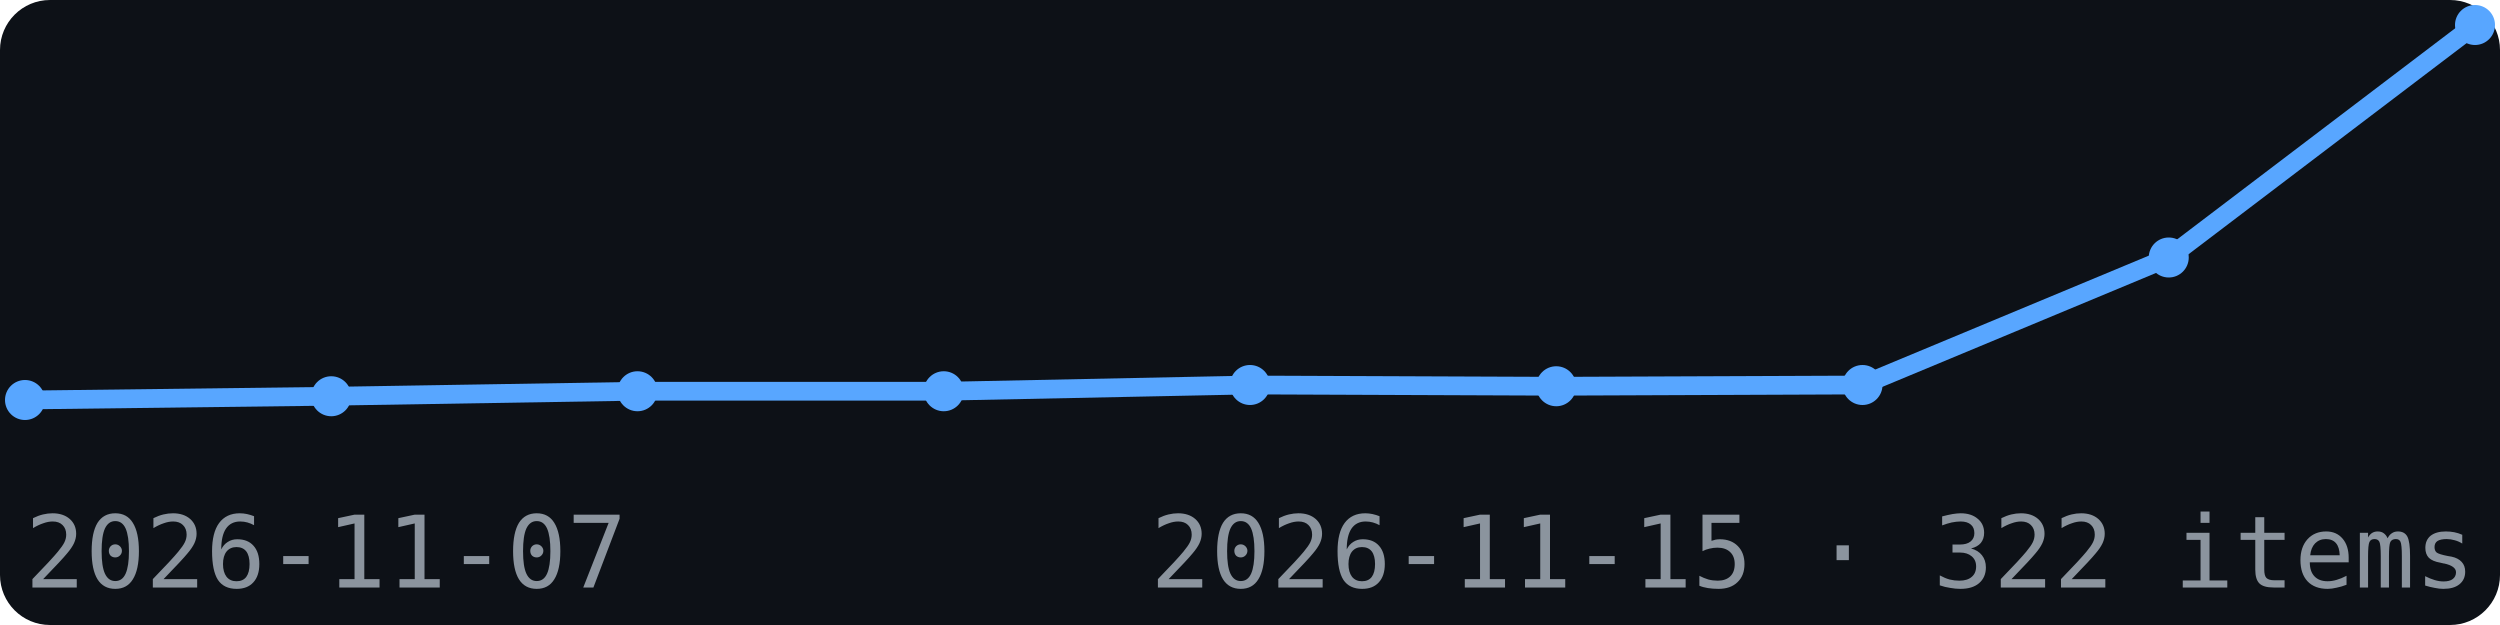
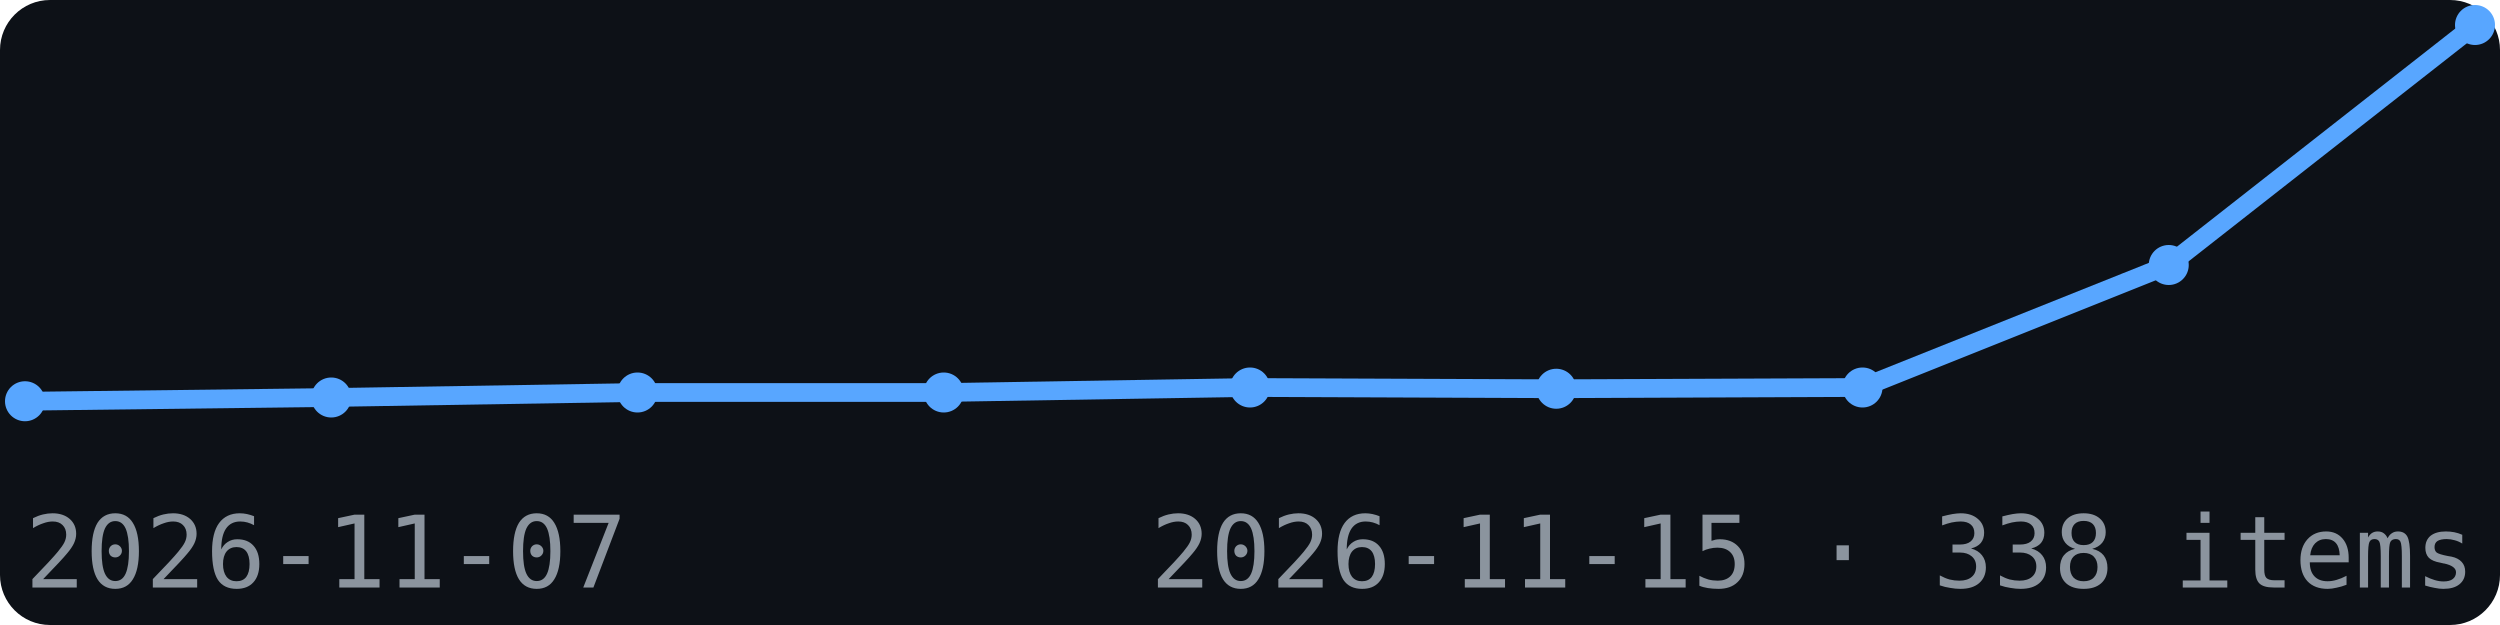
<svg xmlns="http://www.w3.org/2000/svg" width="200" height="50" viewBox="0 0 200 50" font-family="monospace">
  <rect width="200" height="50" fill="#0d1117" rx="4" />
-   <polyline points="2.0,32.0 26.5,31.7 51.0,31.3 75.5,31.3 100.0,30.8 124.5,30.9 149.0,30.8 173.5,20.6 198.0,2.0" fill="none" stroke="#58a6ff" stroke-width="1.5" />
-   <circle cx="2.0" cy="32.0" r="1.6" fill="#58a6ff" />
-   <circle cx="26.5" cy="31.7" r="1.6" fill="#58a6ff" />
-   <circle cx="51.0" cy="31.3" r="1.6" fill="#58a6ff" />
-   <circle cx="75.5" cy="31.3" r="1.6" fill="#58a6ff" />
-   <circle cx="100.0" cy="30.8" r="1.6" fill="#58a6ff" />
-   <circle cx="124.5" cy="30.9" r="1.6" fill="#58a6ff" />
-   <circle cx="149.0" cy="30.8" r="1.6" fill="#58a6ff" />
-   <circle cx="173.5" cy="20.6" r="1.6" fill="#58a6ff" />
+   <polyline points="2.0,32.1 26.5,31.8 51.0,31.4 75.5,31.4 100.0,31.0 124.5,31.1 149.0,31.0 173.5,21.2 198.0,2.0" fill="none" stroke="#58a6ff" stroke-width="1.5" />
+   <circle cx="2.0" cy="32.1" r="1.6" fill="#58a6ff" />
+   <circle cx="26.5" cy="31.8" r="1.6" fill="#58a6ff" />
+   <circle cx="51.0" cy="31.4" r="1.6" fill="#58a6ff" />
+   <circle cx="75.5" cy="31.4" r="1.6" fill="#58a6ff" />
+   <circle cx="100.0" cy="31.0" r="1.6" fill="#58a6ff" />
+   <circle cx="124.5" cy="31.1" r="1.6" fill="#58a6ff" />
+   <circle cx="149.0" cy="31.0" r="1.6" fill="#58a6ff" />
+   <circle cx="173.5" cy="21.2" r="1.6" fill="#58a6ff" />
  <circle cx="198.0" cy="2.0" r="1.6" fill="#58a6ff" />
  <text x="2" y="47" font-size="8" fill="#8b949e">2026-11-07</text>
-   <text x="198" y="47" font-size="8" fill="#8b949e" text-anchor="end">2026-11-15 · 322 items</text>
+   <text x="198" y="47" font-size="8" fill="#8b949e" text-anchor="end">2026-11-15 · 338 items</text>
</svg>
